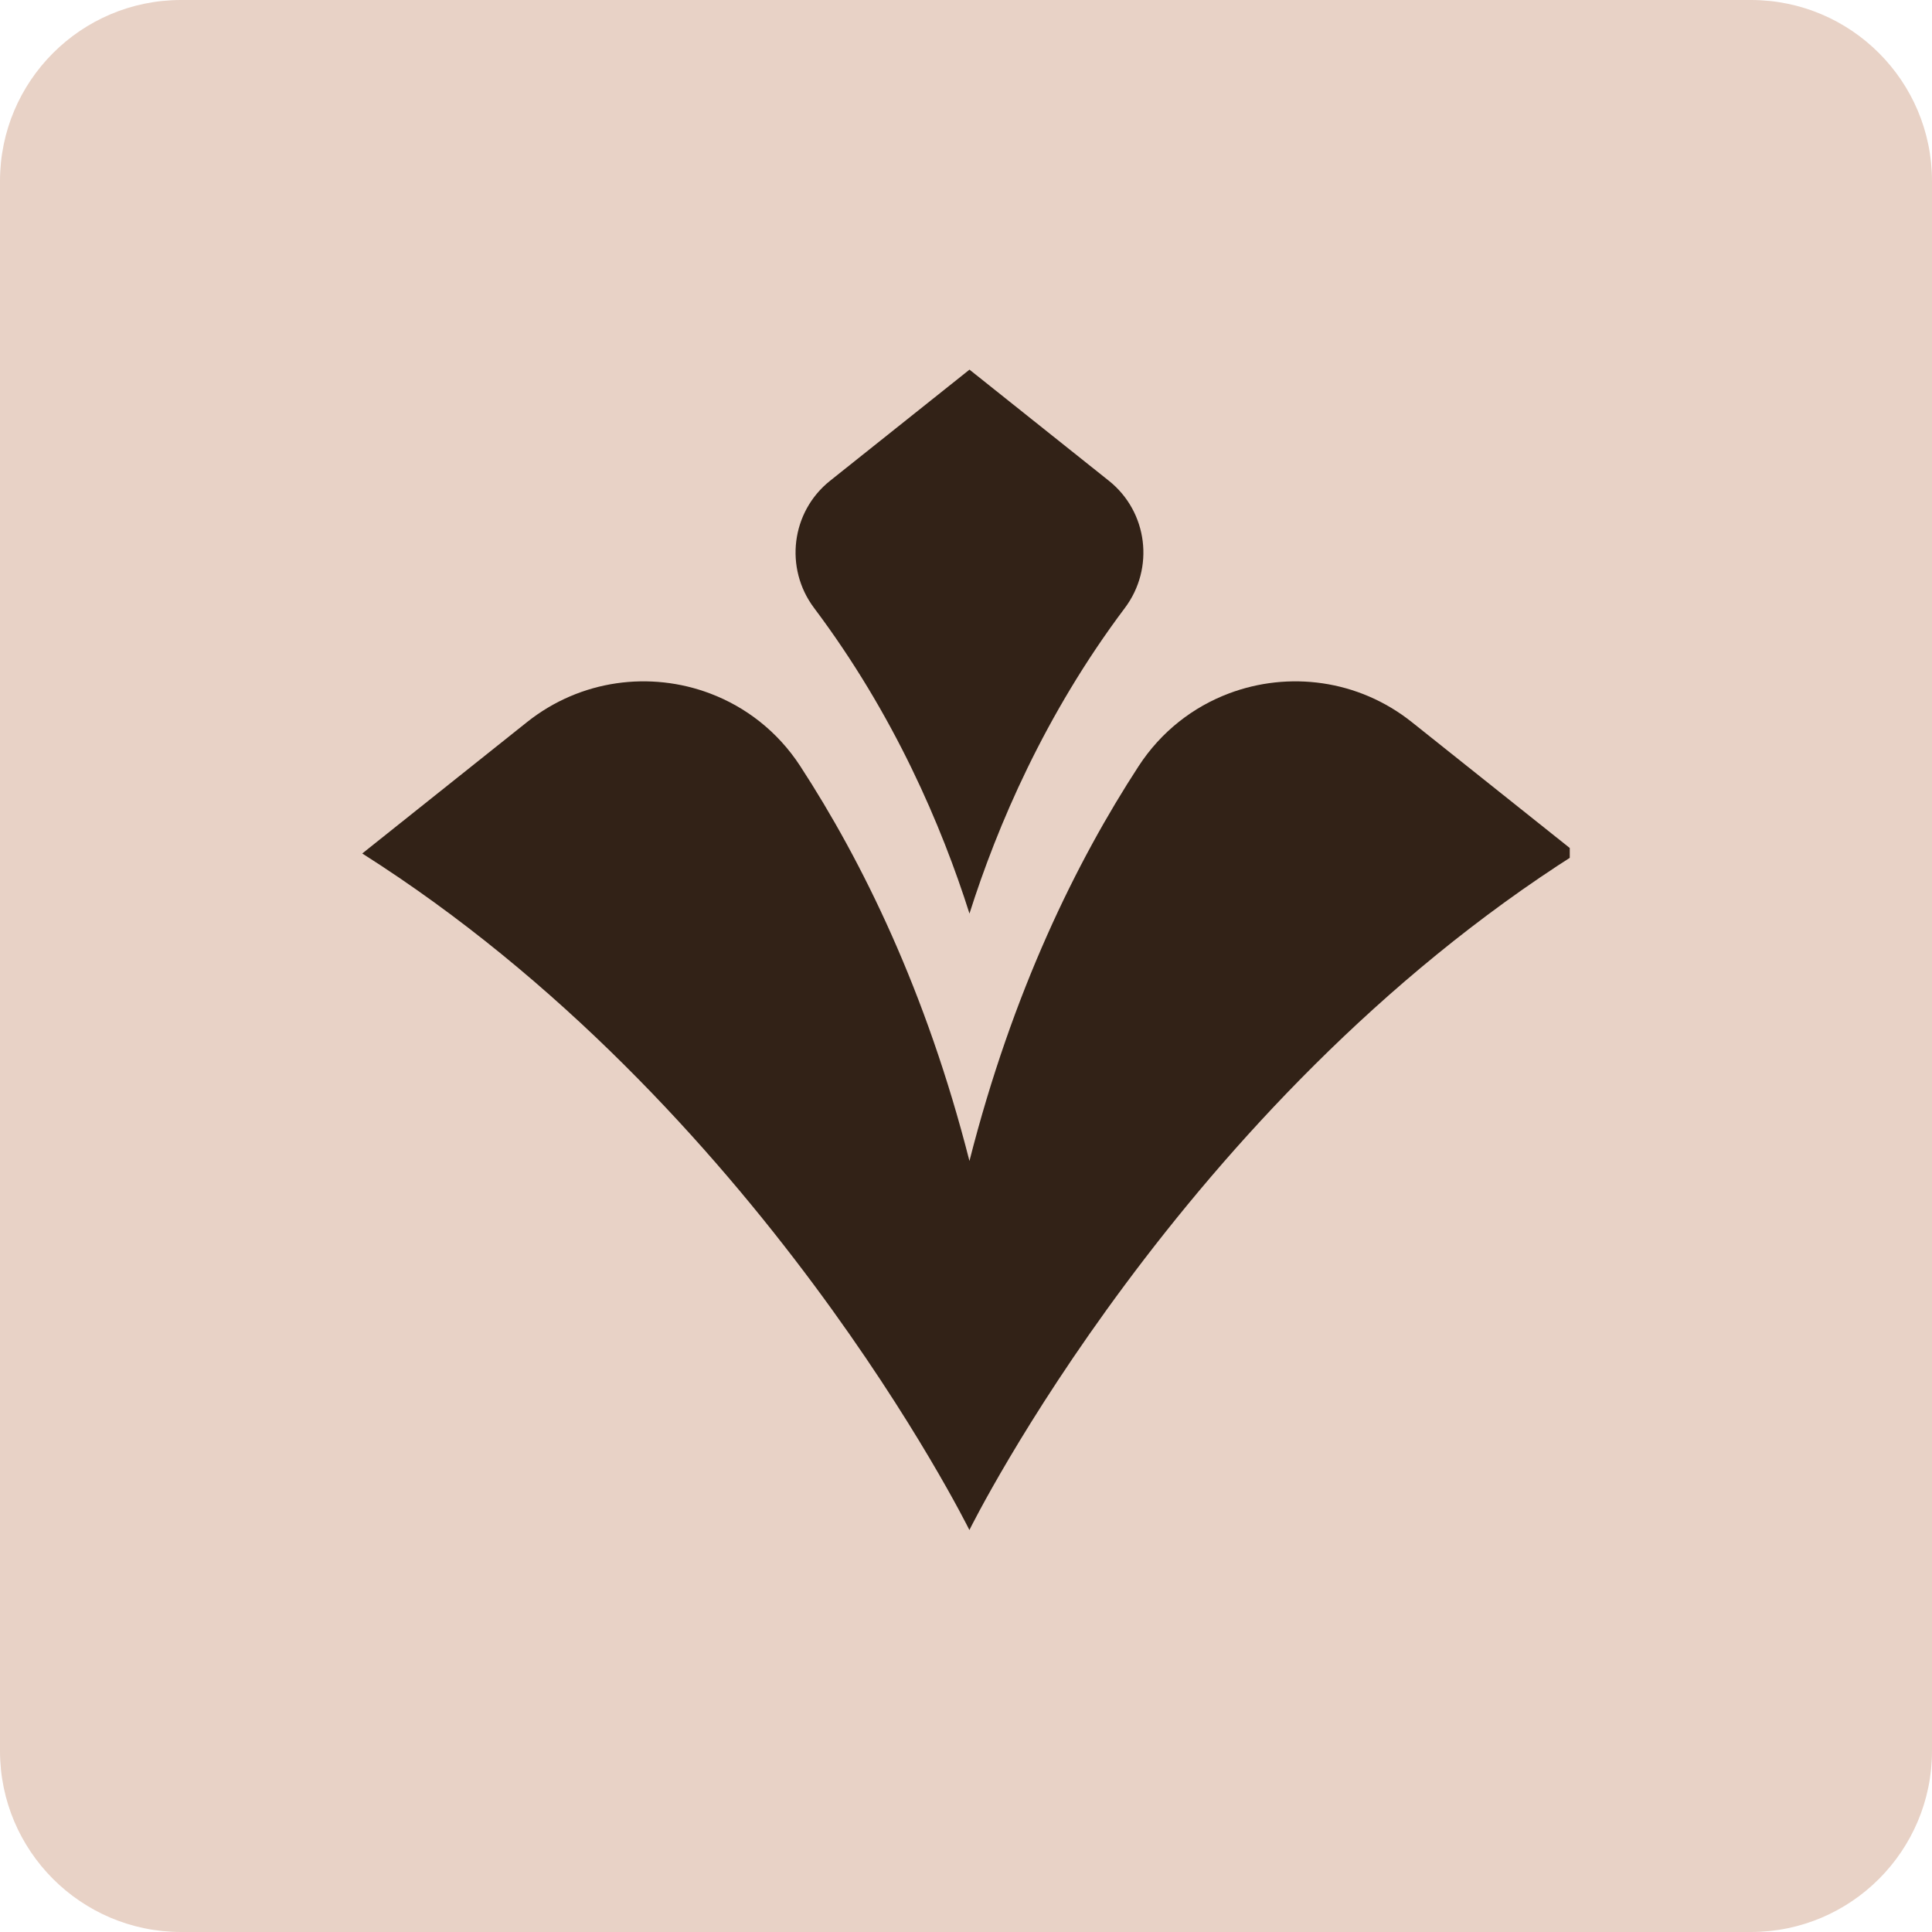
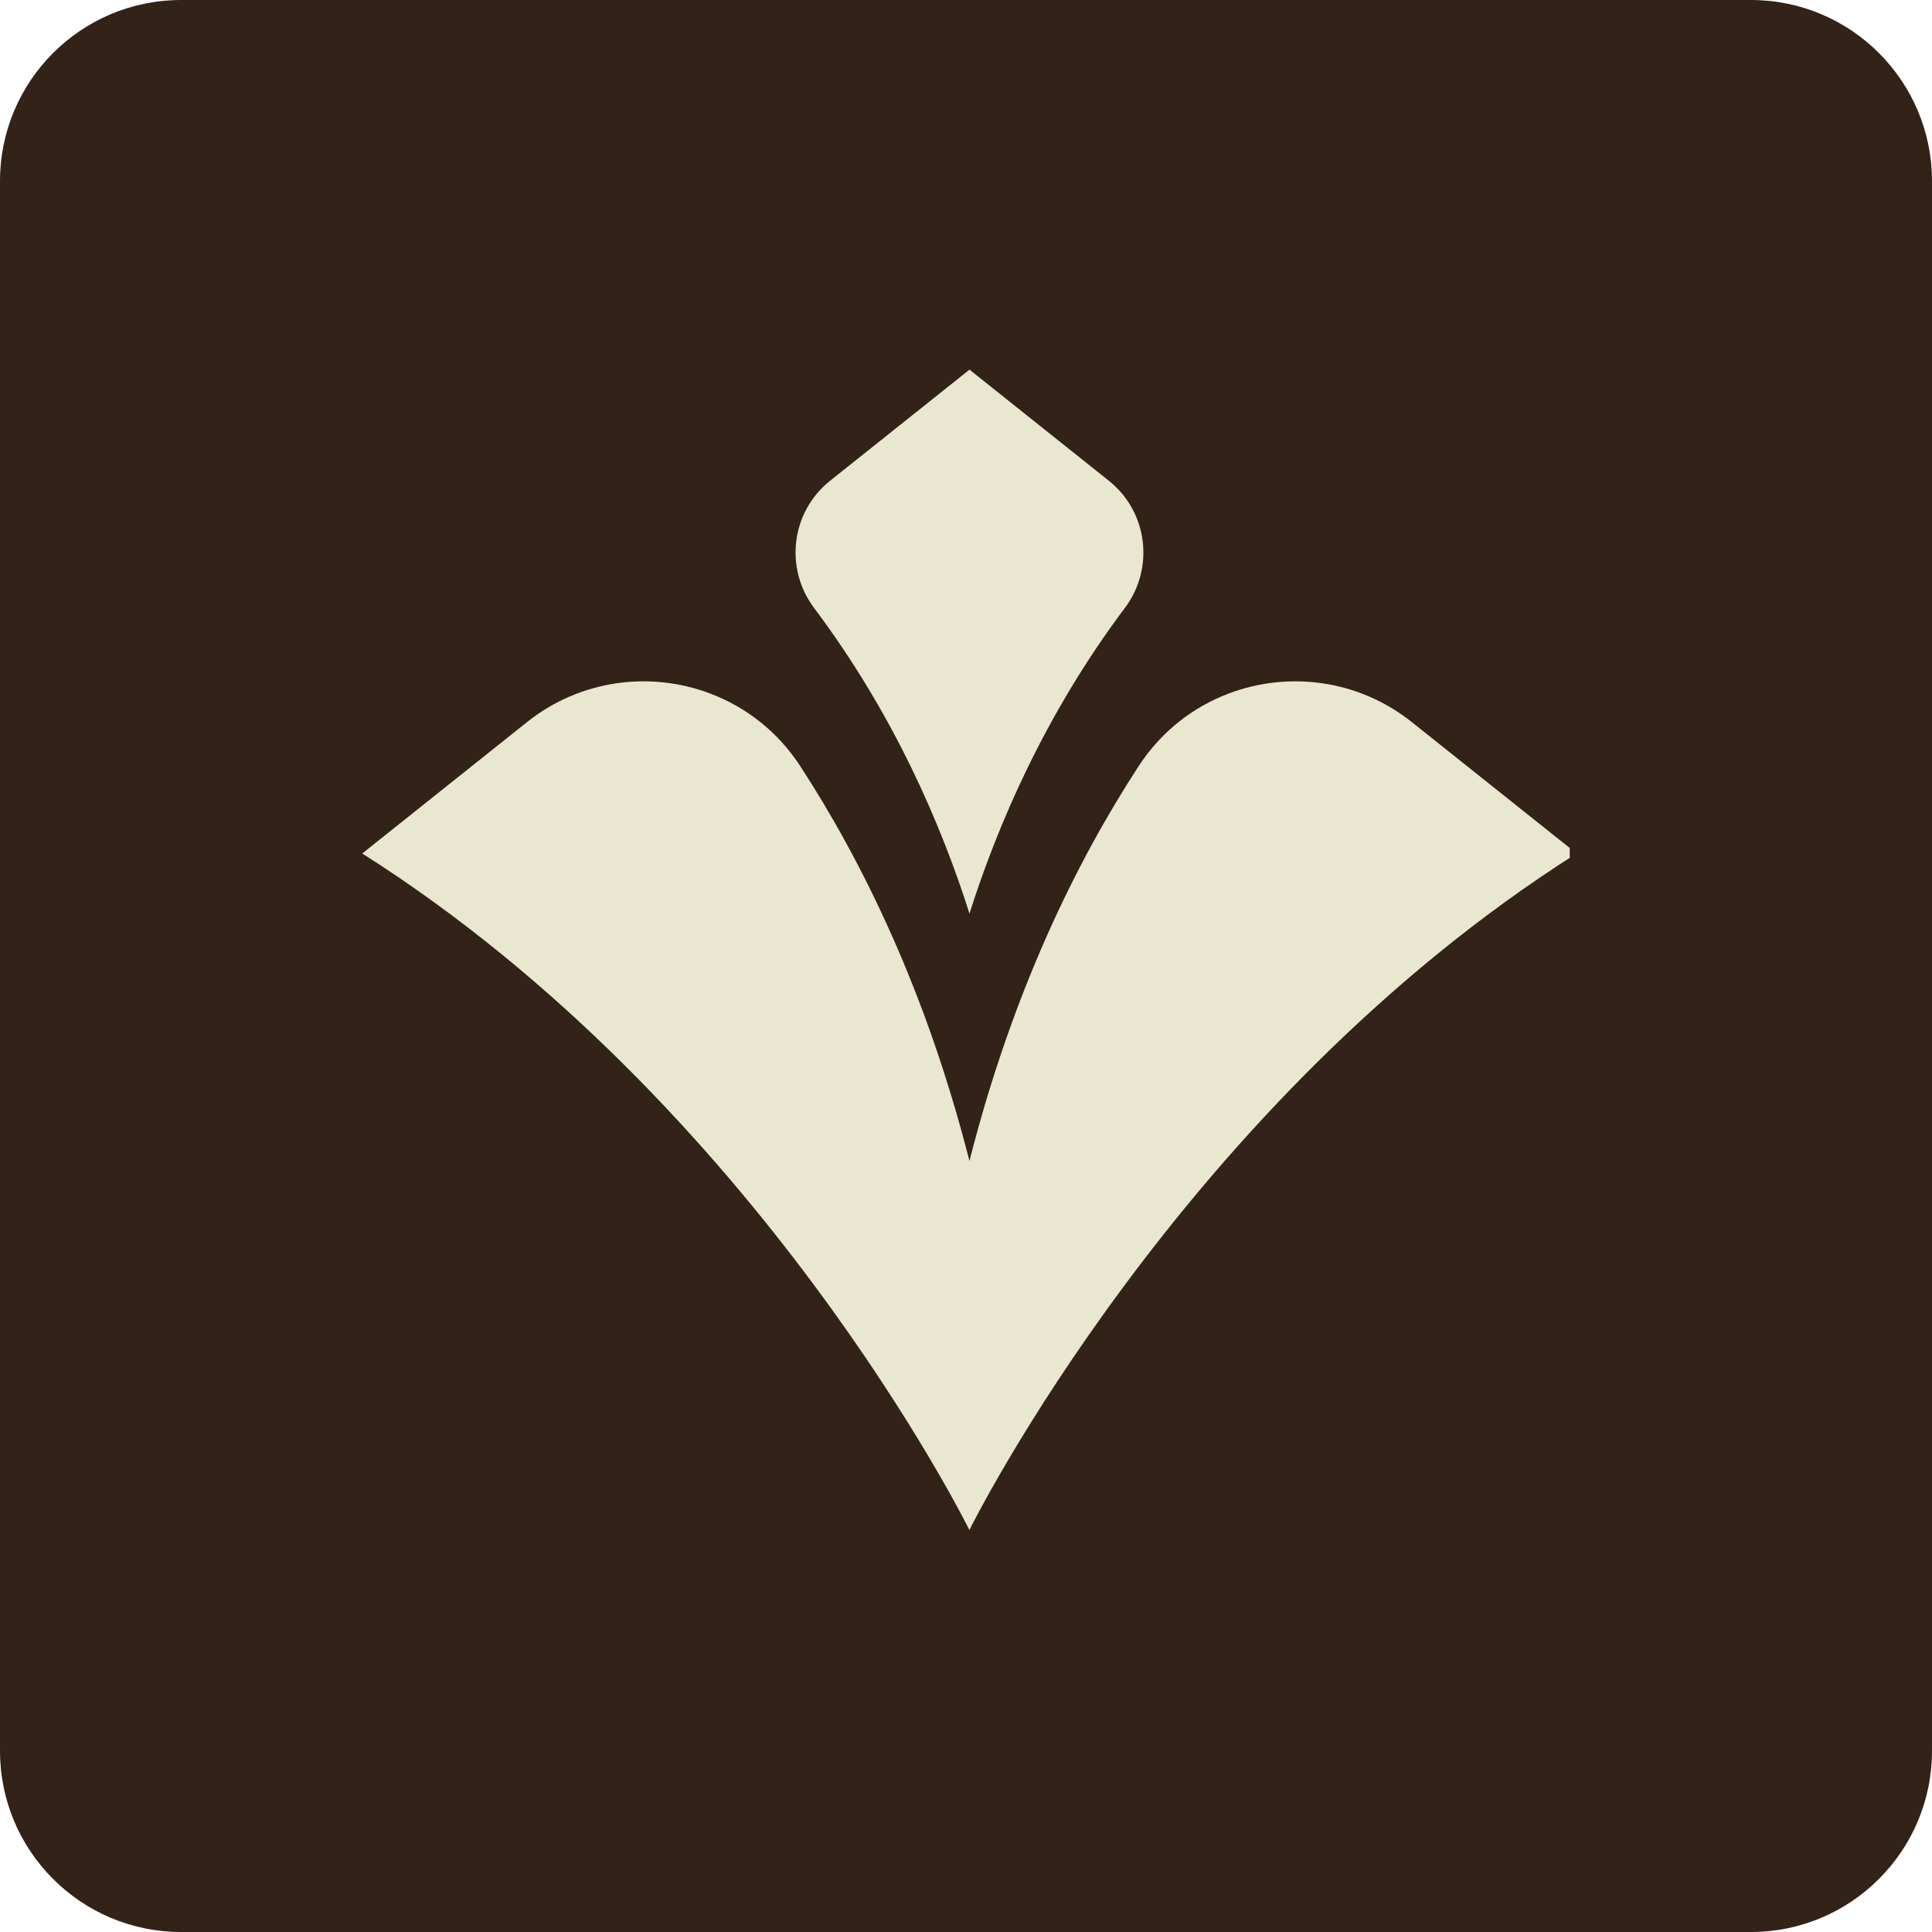
<svg xmlns="http://www.w3.org/2000/svg" viewBox="0 0 64 64">
-   <rect width="64" height="64" rx="6" fill="#e8d2c6" />
+   <rect width="64" height="64" rx="6" fill="#322217" />
  <svg x="12" y="11" width="40" height="42" viewBox="0 6 245 230">
    <defs>
      <style>
      .cls-1 {
-         fill: #322217;
+         fill: #eae7d0;
      }
    </style>
    </defs>
    <g id="Layer_1-2" data-name="Layer 1">
      <g>
        <g>
          <path class="cls-1" d="M123.2,110.38s0,0,0-.01c0,0,0,0,0,.01,5.63-17.76,15.27-40.38,31.53-62.02,6.07-8.08,4.66-19.52-3.25-25.82L123.21,0h0s0,0,0,0l-28.28,22.54c-7.91,6.3-9.32,17.74-3.25,25.82,16.26,21.64,25.9,44.26,31.53,62.02Z" />
          <path class="cls-1" d="M246.4,98.17l-33.41-26.63c-10.93-8.72-25.09-10.39-37.15-5.84-7.24,2.73-13.72,7.7-18.3,14.73-12.59,19.33-25.58,45.68-34.34,80.13-8.77-34.45-21.75-60.79-34.34-80.13-4.58-7.03-11.06-12-18.3-14.73-12.06-4.55-26.22-2.88-37.15,5.83L0,98.17c80.37,50.96,122.81,136.5,123.19,137.27,0,0,0,.04,0,.04h0s0,0,0,0c0,0,0-.03,0-.04.38-.77,42.82-86.31,123.19-137.27Z" />
        </g>
        <g>
          <g>
            <path class="cls-1" d="M348.14,3.46v7.48h-17.12v46.5h-7.48V10.94h-17.12V3.46h41.72Z" />
            <path class="cls-1" d="M380.15,57.43v-20.59c0-3.5-.93-6.27-2.77-8.33-1.8-2.06-4.09-3.08-6.87-3.08s-5.09,1.03-6.94,3.08c-1.85,2.11-2.77,4.89-2.77,8.33v20.59h-7.4V3.46h7.4v19.59c.15-.2.31-.39.46-.54.16-.15.31-.31.46-.46,2.47-2.73,5.7-4.09,9.71-4.09,4.73,0,8.61,1.75,11.65,5.24,1.49,1.75,2.61,3.79,3.35,6.13.75,2.34,1.12,4.92,1.12,7.75v20.36h-7.4Z" />
            <path class="cls-1" d="M401.89,41.24c.31,1.39.76,2.65,1.35,3.78.59,1.13,1.37,2.13,2.35,3.01,2.16,1.9,4.73,2.85,7.71,2.85,4.37,0,7.79-1.23,10.25-3.7l5.25,5.32c-3.91,3.91-9.07,5.86-15.5,5.86-5.55,0-10.2-1.95-13.96-5.86-3.75-3.96-5.63-8.74-5.63-14.34s1.82-10.44,5.47-14.34c3.7-3.91,8.3-5.86,13.81-5.86s9.74,1.93,13.03,5.78c3.34,3.81,5.01,8.61,5.01,14.42v3.08h-29.15ZM405.44,27.98c-1.95,1.8-3.16,4.09-3.62,6.86h21.13c-.46-2.88-1.52-5.19-3.16-6.94-1.69-1.85-3.98-2.77-6.87-2.77s-5.42.95-7.48,2.85Z" />
            <path class="cls-1" d="M341.05,67.33c1.79.36,3.52.93,5.16,1.7,1.64.77,3.19,1.67,4.62,2.7,1.44,1.03,2.78,2.21,4.01,3.55l-5.32,5.4c-3.75-4.27-8.45-6.4-14.11-6.4s-10.13,1.98-13.73,5.94c-1.84,2-3.24,4.22-4.16,6.63-.93,2.42-1.39,5.04-1.39,7.86s.46,5.45,1.39,7.87c.92,2.42,2.32,4.63,4.16,6.63,3.6,3.96,8.18,5.94,13.73,5.94s10.35-2.11,14.11-6.32l5.25,5.24c-1.19,1.39-2.49,2.59-3.93,3.62-1.44,1.03-3.01,1.93-4.7,2.7-3.29,1.49-6.87,2.24-10.72,2.24-7.71,0-14.11-2.72-19.2-8.17-2.47-2.72-4.33-5.73-5.59-9.02-1.26-3.29-1.89-6.86-1.89-10.72s.63-7.49,1.89-10.76c1.26-3.26,3.15-6.23,5.67-8.9,5.04-5.5,11.41-8.25,19.13-8.25,1.95,0,3.83.18,5.63.54Z" />
            <path class="cls-1" d="M391.56,88.07c3.65,3.91,5.48,8.69,5.48,14.34s-1.83,10.39-5.48,14.34c-3.7,3.91-8.3,5.86-13.8,5.86s-10.1-1.95-13.81-5.86c-3.65-3.96-5.47-8.74-5.47-14.34s1.82-10.44,5.47-14.34c3.7-3.91,8.3-5.86,13.81-5.86s10.1,1.95,13.8,5.86ZM369.2,93.32c-1.08,1.23-1.9,2.61-2.47,4.13-.56,1.52-.85,3.18-.85,4.97,0,3.55,1.1,6.58,3.32,9.1,2.21,2.42,5.06,3.62,8.56,3.62s6.34-1.21,8.56-3.62c1.13-1.23,1.96-2.61,2.5-4.13.54-1.52.81-3.17.81-4.97,0-3.6-1.1-6.63-3.31-9.1-2.22-2.42-5.06-3.62-8.56-3.62s-6.35,1.21-8.56,3.62Z" />
            <path class="cls-1" d="M430.81,121.69v-20.59c0-3.5-.9-6.27-2.7-8.33-1.85-2.06-4.17-3.08-6.94-3.08s-5.06,1.03-6.87,3.08c-1.85,2.11-2.77,4.89-2.77,8.33v20.59h-7.48v-38.56h7.17v4.47c.1-.25.24-.47.42-.65.18-.18.35-.35.5-.5,2.57-2.83,5.89-4.24,9.95-4.24,4.73,0,8.61,1.75,11.65,5.24,1.49,1.75,2.62,3.79,3.39,6.13.77,2.34,1.16,4.92,1.16,7.75v20.36h-7.48Z" />
            <path class="cls-1" d="M477.42,88.07l-5.16,5.32c-2.32-2.47-5.17-3.7-8.56-3.7s-6.35,1.21-8.56,3.62c-2.22,2.47-3.32,5.5-3.32,9.1s1.1,6.58,3.32,9.1c2.21,2.42,5.06,3.62,8.56,3.62s6.24-1.23,8.56-3.7l5.16,5.32c-3.7,3.91-8.28,5.86-13.72,5.86s-10.1-1.95-13.81-5.86c-3.65-3.96-5.47-8.74-5.47-14.34s1.82-10.44,5.47-14.34c3.7-3.91,8.3-5.86,13.81-5.86s10.02,1.95,13.72,5.86Z" />
            <path class="cls-1" d="M490.42,73.81c-.93.93-2.03,1.39-3.32,1.39s-2.37-.46-3.24-1.39c-.92-.87-1.39-1.95-1.39-3.24s.46-2.39,1.39-3.32c.87-.87,1.95-1.31,3.24-1.31s2.39.44,3.32,1.31c.87.93,1.31,2.03,1.31,3.32s-.43,2.37-1.31,3.24ZM483.32,83.14h7.4v38.56h-7.4v-38.56Z" />
            <path class="cls-1" d="M506.11,105.5c.31,1.39.76,2.65,1.35,3.78.59,1.13,1.37,2.13,2.35,3.01,2.16,1.9,4.73,2.85,7.71,2.85,4.37,0,7.79-1.23,10.25-3.7l5.25,5.32c-3.91,3.91-9.07,5.86-15.5,5.86-5.55,0-10.2-1.95-13.96-5.86-3.75-3.96-5.63-8.74-5.63-14.34s1.82-10.44,5.47-14.34c3.7-3.91,8.3-5.86,13.81-5.86s9.74,1.93,13.03,5.78c3.34,3.81,5.01,8.61,5.01,14.42v3.08h-29.15ZM509.66,92.24c-1.95,1.8-3.16,4.09-3.62,6.86h21.13c-.46-2.88-1.52-5.19-3.16-6.94-1.69-1.85-3.98-2.77-6.87-2.77s-5.42.95-7.48,2.85Z" />
            <path class="cls-1" d="M549.05,83.14v5.55c.15-.2.33-.42.54-.65.2-.23.41-.45.61-.66,1.28-1.29,2.72-2.37,4.32-3.24,2.47-1.28,5.3-1.93,8.48-1.93v7.48c-3.65,0-6.76,1.16-9.33,3.47-2.62,2.37-4.06,5.4-4.32,9.1v19.43h-7.48v-38.56h7.17Z" />
            <path class="cls-1" d="M596.9,83.12v5.4c-.19-.32-.39-.58-.58-.84-.19-.26-.39-.51-.64-.71-2.89-3.15-6.68-4.76-11.37-4.76-5.46,0-10.02,1.93-13.62,5.85-3.53,3.98-5.33,8.74-5.33,14.33s1.8,10.47,5.33,14.33c3.6,3.92,8.16,5.91,13.62,5.91,4.56,0,8.23-1.48,10.99-4.43.16-.17.77-.96.9-1.16,0,0,.5,13.17-11.5,13.17-2.38,0-4.56-.26-6.43-.84-1.93-.51-3.73-1.41-5.53-2.57l-3.34,6.04c1.29.77,2.63,1.54,4.11,2.18,1.48.64,3.08,1.16,4.95,1.48,1.86.39,4.05.58,6.49.58,5.65,0,10.22-1.86,13.62-5.59,3.53-3.66,5.27-8.61,5.27-14.72v-33.67h-6.94ZM595.55,107.48c-.51,1.48-1.35,2.89-2.44,4.11-2.12,2.44-4.88,3.6-8.29,3.6s-6.36-1.16-8.61-3.6c-2.25-2.51-3.34-5.59-3.34-9.19s1.09-6.62,3.34-9.06c2.25-2.51,5.08-3.73,8.61-3.73s6.17,1.22,8.29,3.73c1.09,1.22,1.93,2.57,2.44,4.11.51,1.48.84,3.15.84,4.95s-.32,3.53-.84,5.08Z" />
            <path class="cls-1" d="M662.91,147.34v5.4c-.19-.32-.39-.58-.58-.84-.19-.26-.39-.51-.64-.71-2.89-3.15-6.68-4.76-11.37-4.76-5.46,0-10.02,1.93-13.62,5.85-3.53,3.98-5.33,8.74-5.33,14.33s1.8,10.47,5.33,14.33c3.6,3.92,8.16,5.91,13.62,5.91,4.56,0,8.23-1.48,10.99-4.43.16-.17.77-.96.9-1.16,0,0,.5,13.17-11.5,13.17-2.38,0-4.56-.26-6.43-.84-1.93-.51-3.73-1.41-5.53-2.57l-3.34,6.04c1.29.77,2.63,1.54,4.11,2.18,1.48.64,3.08,1.16,4.95,1.48,1.86.39,4.05.58,6.49.58,5.65,0,10.22-1.86,13.62-5.59,3.53-3.66,5.27-8.61,5.27-14.72v-33.67h-6.94ZM661.56,171.7c-.51,1.48-1.35,2.89-2.44,4.11-2.12,2.44-4.88,3.6-8.29,3.6s-6.36-1.16-8.61-3.6c-2.25-2.51-3.34-5.59-3.34-9.19s1.09-6.62,3.34-9.06c2.25-2.51,5.08-3.73,8.61-3.73s6.17,1.22,8.29,3.73c1.09,1.22,1.93,2.57,2.44,4.11.51,1.48.84,3.15.84,4.95s-.32,3.53-.84,5.08Z" />
            <path class="cls-1" d="M619.03,105.5c.31,1.39.76,2.65,1.35,3.78.59,1.13,1.37,2.13,2.35,3.01,2.16,1.9,4.73,2.85,7.71,2.85,4.37,0,7.79-1.23,10.25-3.7l5.25,5.32c-3.91,3.91-9.07,5.86-15.5,5.86-5.55,0-10.2-1.95-13.96-5.86-3.75-3.96-5.63-8.74-5.63-14.34s1.82-10.44,5.47-14.34c3.7-3.91,8.3-5.86,13.81-5.86s9.74,1.93,13.03,5.78c3.34,3.81,5.01,8.61,5.01,14.42v3.08h-29.15ZM622.57,92.24c-1.95,1.8-3.16,4.09-3.62,6.86h21.13c-.46-2.88-1.52-5.19-3.16-6.94-1.69-1.85-3.98-2.77-6.87-2.77s-5.42.95-7.48,2.85Z" />
            <path class="cls-1" d="M340.96,131.59c1.8.36,3.53.93,5.17,1.7,1.69.72,3.26,1.61,4.7,2.66,1.44,1.05,2.78,2.25,4.01,3.59l-5.4,5.4c-3.7-4.27-8.38-6.4-14.03-6.4s-10.15,1.98-13.81,5.94c-3.65,4.01-5.47,8.84-5.47,14.5s1.82,10.49,5.47,14.5c3.65,3.96,8.25,5.94,13.81,5.94s10.28-2.11,14.03-6.32c1.29-1.44,2.32-3.03,3.09-4.78s1.28-3.62,1.54-5.63h-14.26v-7.4h22.28v3.7c0,7.61-2.44,14.09-7.32,19.43-1.24,1.34-2.57,2.52-4.01,3.55s-3.01,1.93-4.71,2.7c-3.29,1.49-6.83,2.24-10.64,2.24-7.71,0-14.09-2.7-19.13-8.1-5.04-5.45-7.56-12.05-7.56-19.82s2.55-14.37,7.64-19.82c5.03-5.4,11.38-8.1,19.05-8.1,1.9,0,3.75.18,5.55.54Z" />
            <path class="cls-1" d="M372.52,147.4l12.26,28.84,12.26-28.84h8.02l-18.81,44.65c-.67,1.54-1.52,2.94-2.55,4.2-1.03,1.26-2.28,2.35-3.78,3.28-2.88,1.85-6.01,2.78-9.41,2.78h-3.39v-7.4h3.39c2.01,0,3.8-.51,5.4-1.54,1.59-.98,2.78-2.39,3.55-4.24l1.39-3.32-16.5-38.4h8.18Z" />
            <path class="cls-1" d="M436.64,185.95v-20.59c0-3.5-.9-6.27-2.7-8.33-1.85-2.06-4.17-3.08-6.94-3.08s-5.06,1.03-6.87,3.08c-1.85,2.11-2.77,4.89-2.77,8.33v20.59h-7.48v-38.56h7.17v4.47c.1-.25.24-.47.42-.65.18-.18.35-.35.5-.5,2.57-2.83,5.89-4.24,9.95-4.24,4.73,0,8.61,1.75,11.65,5.24,1.49,1.75,2.62,3.79,3.39,6.13.77,2.34,1.16,4.92,1.16,7.75v20.36h-7.48Z" />
            <path class="cls-1" d="M458.42,169.76c.31,1.39.76,2.65,1.35,3.78.59,1.13,1.37,2.13,2.35,3.01,2.16,1.9,4.73,2.85,7.71,2.85,4.37,0,7.79-1.23,10.25-3.7l5.25,5.32c-3.91,3.91-9.07,5.86-15.5,5.86-5.55,0-10.2-1.95-13.96-5.86-3.75-3.96-5.63-8.74-5.63-14.34s1.82-10.44,5.47-14.34c3.7-3.91,8.3-5.86,13.81-5.86s9.74,1.93,13.03,5.78c3.34,3.81,5.01,8.61,5.01,14.42v3.08h-29.15ZM461.97,156.49c-1.95,1.8-3.16,4.09-3.62,6.86h21.13c-.46-2.88-1.52-5.19-3.16-6.94-1.69-1.85-3.98-2.77-6.87-2.77s-5.42.95-7.48,2.85Z" />
            <path class="cls-1" d="M525.1,152.33l-5.16,5.32c-2.32-2.47-5.17-3.7-8.56-3.7s-6.35,1.21-8.56,3.62c-2.22,2.47-3.32,5.5-3.32,9.1s1.1,6.58,3.32,9.1c2.21,2.42,5.06,3.62,8.56,3.62s6.24-1.23,8.56-3.7l5.16,5.32c-3.7,3.91-8.28,5.86-13.72,5.86s-10.1-1.95-13.81-5.86c-3.65-3.96-5.47-8.74-5.47-14.34s1.82-10.44,5.47-14.34c3.7-3.91,8.3-5.86,13.81-5.86s10.02,1.95,13.72,5.86Z" />
            <path class="cls-1" d="M560.78,152.33c3.65,3.91,5.48,8.69,5.48,14.34s-1.83,10.39-5.48,14.34c-3.7,3.91-8.3,5.86-13.8,5.86s-10.1-1.95-13.81-5.86c-3.65-3.96-5.47-8.74-5.47-14.34s1.82-10.44,5.47-14.34c3.7-3.91,8.3-5.86,13.81-5.86s10.1,1.95,13.8,5.86ZM538.42,157.57c-1.08,1.23-1.9,2.61-2.47,4.13-.56,1.52-.85,3.18-.85,4.97,0,3.55,1.1,6.58,3.32,9.1,2.21,2.42,5.06,3.62,8.56,3.62s6.34-1.21,8.56-3.62c1.13-1.23,1.96-2.61,2.5-4.13.54-1.52.81-3.17.81-4.97,0-3.6-1.1-6.63-3.31-9.1-2.22-2.42-5.06-3.62-8.56-3.62s-6.35,1.21-8.56,3.62Z" />
            <path class="cls-1" d="M580.82,140.63v45.32h-7.48v-46.97s3.52,1.38,7.48,1.64Z" />
            <path class="cls-1" d="M620.97,152.33c3.65,3.91,5.48,8.69,5.48,14.34s-1.83,10.39-5.48,14.34c-3.7,3.91-8.3,5.86-13.8,5.86s-10.1-1.95-13.81-5.86c-3.65-3.96-5.47-8.74-5.47-14.34s1.82-10.44,5.47-14.34c3.7-3.91,8.3-5.86,13.81-5.86s10.1,1.95,13.8,5.86ZM598.61,157.57c-1.08,1.23-1.9,2.61-2.47,4.13-.56,1.52-.85,3.18-.85,4.97,0,3.55,1.1,6.58,3.32,9.1,2.21,2.42,5.06,3.62,8.56,3.62s6.34-1.21,8.56-3.62c1.13-1.23,1.96-2.61,2.5-4.13.54-1.52.81-3.17.81-4.97,0-3.6-1.1-6.63-3.31-9.1-2.22-2.42-5.06-3.62-8.56-3.62s-6.35,1.21-8.56,3.62Z" />
            <path class="cls-1" d="M686.36,138.06c-.93.93-2.03,1.39-3.32,1.39s-2.37-.46-3.24-1.39c-.92-.87-1.39-1.95-1.39-3.24s.46-2.39,1.39-3.32c.87-.87,1.95-1.31,3.24-1.31s2.39.44,3.32,1.31c.87.93,1.31,2.03,1.31,3.32s-.43,2.37-1.31,3.24ZM679.26,147.4h7.4v38.56h-7.4v-38.56Z" />
            <path class="cls-1" d="M712.93,156.49c-.31-.93-.95-1.7-1.93-2.31-1.03-.56-2.18-.85-3.47-.85-1.69,0-3.01.44-3.93,1.31-.92.88-1.39,1.93-1.39,3.16.05,1.54,1.26,2.75,3.63,3.62.56.15,1.13.32,1.69.5.56.18,1.15.35,1.78.5,3.7.93,6.5,2.29,8.4,4.09,2.42,2.21,3.63,4.94,3.63,8.17,0,3.7-1.44,6.71-4.32,9.02-2.62,2.11-5.89,3.16-9.79,3.16-3.19,0-5.96-.75-8.33-2.24-2.42-1.44-4.19-3.44-5.32-6.01l7.02-2.54c1.24,2.57,3.39,3.86,6.48,3.86,2.01,0,3.63-.54,4.86-1.62,1.24-1.08,1.85-2.36,1.85-3.86-.05-1.69-1.41-3.06-4.09-4.09-.56-.31-1.15-.56-1.77-.77-.62-.2-1.31-.41-2.08-.62-1.65-.36-3.15-.9-4.51-1.62-1.36-.72-2.54-1.54-3.51-2.47-2.06-1.85-3.09-4.24-3.09-7.17,0-3.34,1.24-6.07,3.7-8.17,2.42-2.06,5.42-3.08,9.02-3.08,3.13,0,5.78.67,7.94,2,2.11,1.34,3.63,3.19,4.55,5.55l-7.02,2.47Z" />
            <path class="cls-1" d="M738.81,135.37v12.03h11.1v7.4h-11.1v14.88c0,2.47.85,4.55,2.55,6.25,1.69,1.7,3.78,2.54,6.24,2.54h2.23v7.48h-2.23c-4.47,0-8.3-1.59-11.49-4.78-3.19-3.18-4.78-7.02-4.78-11.49v-14.88h-6.48v-7.4h6.48v-12.03h7.48Z" />
          </g>
          <g>
            <path class="cls-1" d="M321.5,212.96c1.84,1.84,2.75,4.05,2.75,6.64,0,1.3-.23,2.5-.69,3.6-.46,1.1-1.15,2.1-2.06,3.01-1.84,1.84-4.04,2.76-6.61,2.76h-6.11v-18.74h6.11c2.58,0,4.79.91,6.61,2.73ZM311.86,213.3v12.58h3.03c1.73,0,3.21-.62,4.44-1.85,1.23-1.23,1.84-2.71,1.84-4.44s-.61-3.24-1.84-4.47c-1.23-1.21-2.71-1.82-4.44-1.82h-3.03Z" />
            <path class="cls-1" d="M337.11,210.23c1.64,0,3.04.58,4.2,1.74,1.18,1.16,1.77,2.56,1.77,4.2,0,1.12-.29,2.15-.88,3.08-.6.91-1.37,1.61-2.33,2.09l3.22,7.63h-3.32l-2.89-6.82h-3.72v6.82h-3.08v-18.74h7.04ZM333.14,219.06h3.96c.78,0,1.46-.28,2.03-.86.57-.57.86-1.25.86-2.03s-.29-1.46-.86-2.03c-.57-.55-1.25-.83-2.03-.83h-3.96v5.76Z" />
            <path class="cls-1" d="M351.21,228.75c-.39.39-.86.59-1.39.59s-1.03-.2-1.42-.59c-.39-.38-.59-.84-.59-1.39s.2-1.03.59-1.42.87-.59,1.42-.59,1,.2,1.39.59.59.87.59,1.42-.2,1-.59,1.39Z" />
            <path class="cls-1" d="M366.92,210.23h3.08v15.66h8.65v3.08h-11.73v-18.74Z" />
            <path class="cls-1" d="M385.23,228.96h-3.26l6.69-18.74h3.21l6.91,18.74h-3.26l-1.45-3.99h-7.42l-1.42,3.99ZM392.94,221.9l-2.65-7.2-2.57,7.2h5.22Z" />
            <path class="cls-1" d="M406.62,210.23v10.68c0,1.61.44,2.88,1.31,3.83.86.98,1.91,1.47,3.16,1.47s2.33-.49,3.21-1.47c.86-.95,1.28-2.22,1.28-3.83v-10.68h3.08v10.68c0,1.23-.18,2.35-.55,3.36-.37,1.01-.92,1.91-1.65,2.69-1.45,1.55-3.24,2.33-5.38,2.33s-3.91-.77-5.36-2.33c-1.46-1.57-2.19-3.59-2.19-6.05v-10.68h3.07Z" />
            <path class="cls-1" d="M432.37,210.23c1.64,0,3.04.58,4.2,1.74,1.18,1.16,1.77,2.56,1.77,4.2,0,1.12-.29,2.15-.88,3.08-.6.91-1.37,1.61-2.33,2.09l3.22,7.63h-3.32l-2.89-6.82h-3.72v6.82h-3.08v-18.74h7.04ZM428.4,219.06h3.96c.78,0,1.46-.28,2.03-.86.57-.57.86-1.25.86-2.03s-.29-1.46-.86-2.03c-.57-.55-1.25-.83-2.03-.83h-3.96v5.76Z" />
            <path class="cls-1" d="M444.01,210.23h11.75v3.08h-8.67v4.63h6.88v3.05h-6.88v4.9h8.7v3.08h-11.78v-18.74Z" />
            <path class="cls-1" d="M465.53,210.23l8.94,13.14v-13.14h3.08v18.74h-3.08l-8.94-13.17v13.17h-3.08v-18.74h3.08Z" />
            <path class="cls-1" d="M493.58,210.2h3.08v7.63h9.05v-7.6h3.07v18.74h-3.07v-8.06h-9.05v8.06h-3.08v-18.76Z" />
            <path class="cls-1" d="M517.09,228.96h-3.26l6.69-18.74h3.21l6.91,18.74h-3.26l-1.45-3.99h-7.42l-1.42,3.99ZM524.8,221.9l-2.65-7.2-2.57,7.2h5.22Z" />
            <path class="cls-1" d="M542.7,210.23c1.64,0,3.04.58,4.2,1.74,1.18,1.16,1.77,2.56,1.77,4.2,0,1.12-.29,2.15-.88,3.08-.6.91-1.37,1.61-2.33,2.09l3.22,7.63h-3.32l-2.89-6.82h-3.72v6.82h-3.08v-18.74h7.04ZM538.74,219.06h3.96c.78,0,1.46-.28,2.03-.86.57-.57.86-1.25.86-2.03s-.29-1.46-.86-2.03c-.57-.55-1.25-.83-2.03-.83h-3.96v5.76Z" />
            <path class="cls-1" d="M561.39,210.23c1.64,0,3.04.58,4.2,1.74,1.18,1.16,1.77,2.56,1.77,4.2,0,1.12-.29,2.15-.88,3.08-.6.91-1.37,1.61-2.33,2.09l3.22,7.63h-3.32l-2.89-6.82h-3.72v6.82h-3.08v-18.74h7.04ZM557.43,219.06h3.96c.78,0,1.46-.28,2.03-.86.57-.57.86-1.25.86-2.03s-.29-1.46-.86-2.03c-.57-.55-1.25-.83-2.03-.83h-3.96v5.76Z" />
            <path class="cls-1" d="M573.03,210.23h3.08v18.74h-3.08v-18.74Z" />
            <path class="cls-1" d="M586.15,210.23l8.94,13.14v-13.14h3.08v18.74h-3.08l-8.94-13.17v13.17h-3.08v-18.74h3.08Z" />
            <path class="cls-1" d="M615.27,210.09c.62.12,1.22.31,1.79.56.59.27,1.14.58,1.65.94.5.36.97.77,1.41,1.23l-2.2,2.19c-1.23-1.35-2.76-2.03-4.58-2.03s-3.3.64-4.5,1.93c-1.19,1.29-1.79,2.85-1.79,4.69s.6,3.38,1.79,4.68c1.2,1.29,2.69,1.93,4.5,1.93s3.34-.68,4.55-2.03c.39-.43.71-.9.95-1.41s.41-1.06.5-1.64h-4.87v-3.08h8.25v1.55c0,2.64-.88,4.9-2.63,6.77-.43.46-.9.87-1.4,1.23-.51.36-1.06.66-1.65.91-1.16.52-2.39.77-3.7.77-2.67,0-4.9-.95-6.69-2.84-1.79-1.89-2.67-4.18-2.67-6.85s.9-4.99,2.7-6.88c1.79-1.87,4-2.81,6.66-2.81.66,0,1.3.06,1.93.19Z" />
            <path class="cls-1" d="M641.2,210.23v3.08h-5.81v15.66h-3.07v-15.66h-5.84v-3.08h14.72Z" />
            <path class="cls-1" d="M661.25,212.69c1.82,1.89,2.73,4.2,2.73,6.91s-.92,5.04-2.76,6.93c-1.77,1.84-3.97,2.76-6.61,2.76s-4.93-.95-6.72-2.84c-1.77-1.89-2.65-4.18-2.65-6.85s.88-4.96,2.65-6.85c1.8-1.89,4.04-2.84,6.72-2.84s4.87.93,6.64,2.78ZM650.12,214.91c-.6.64-1.05,1.36-1.35,2.14-.29.79-.44,1.63-.44,2.54,0,1.82.6,3.38,1.79,4.68,1.2,1.29,2.69,1.93,4.5,1.93s3.28-.64,4.47-1.93c1.21-1.3,1.82-2.86,1.82-4.68,0-.91-.15-1.76-.46-2.54-.3-.78-.76-1.5-1.36-2.14-1.2-1.28-2.69-1.93-4.47-1.93s-3.3.64-4.5,1.93Z" />
            <path class="cls-1" d="M672.88,210.23l8.94,13.14v-13.14h3.08v18.74h-3.08l-8.94-13.17v13.17h-3.08v-18.74h3.08Z" />
            <path class="cls-1" d="M695.39,225.86c0,2.41-.73,4.46-2.17,6.16h-2.67c.54-.95.94-1.94,1.2-2.97.27-1.04.41-2.1.41-3.19h3.24Z" />
            <path class="cls-1" d="M714.66,210.23l4.18,12.13,4.17-12.13h3.43l2.89,18.74h-3.11l-2.01-12.53-3.72,10.76h-3.32l-3.72-10.76-2.01,12.53h-3.13l2.92-18.74h3.43Z" />
            <path class="cls-1" d="M747.16,212.96c1.84,1.84,2.75,4.05,2.75,6.64,0,1.3-.23,2.5-.69,3.6-.46,1.1-1.15,2.1-2.06,3.01-1.84,1.84-4.04,2.76-6.61,2.76h-6.11v-18.74h6.11c2.58,0,4.79.91,6.61,2.73ZM737.52,213.3v12.58h3.03c1.73,0,3.21-.62,4.44-1.85,1.23-1.23,1.84-2.71,1.84-4.44s-.61-3.24-1.84-4.47c-1.23-1.21-2.71-1.82-4.44-1.82h-3.03Z" />
          </g>
        </g>
      </g>
    </g>
  </svg>
</svg>
